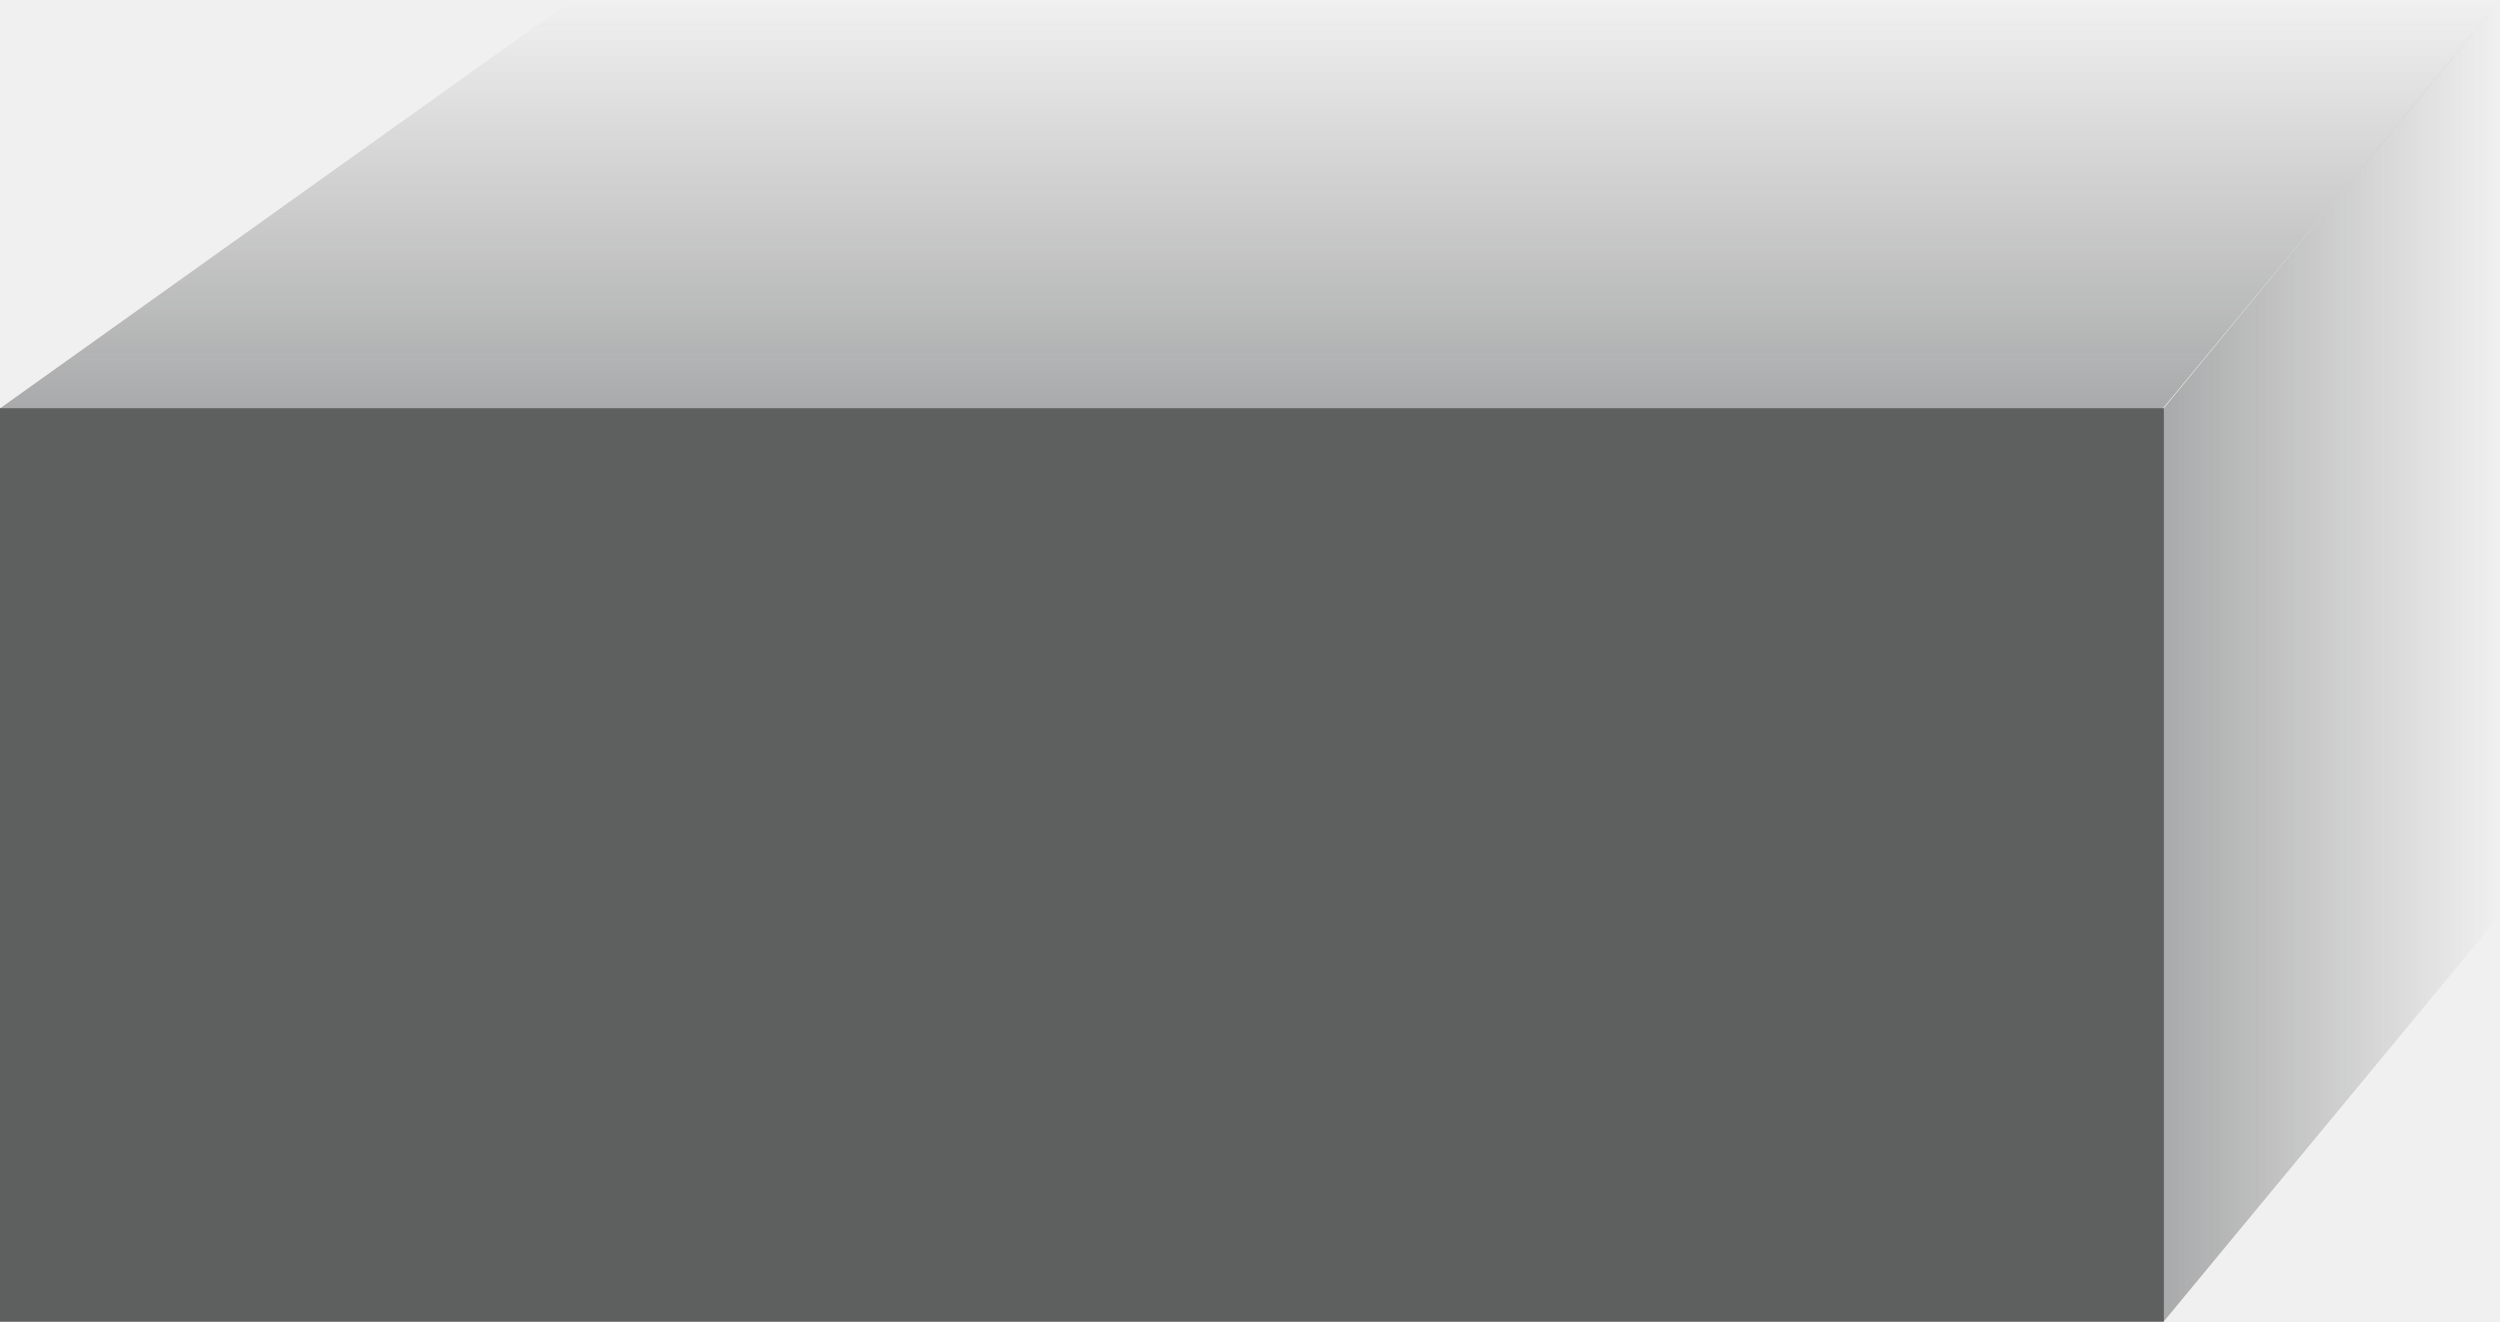
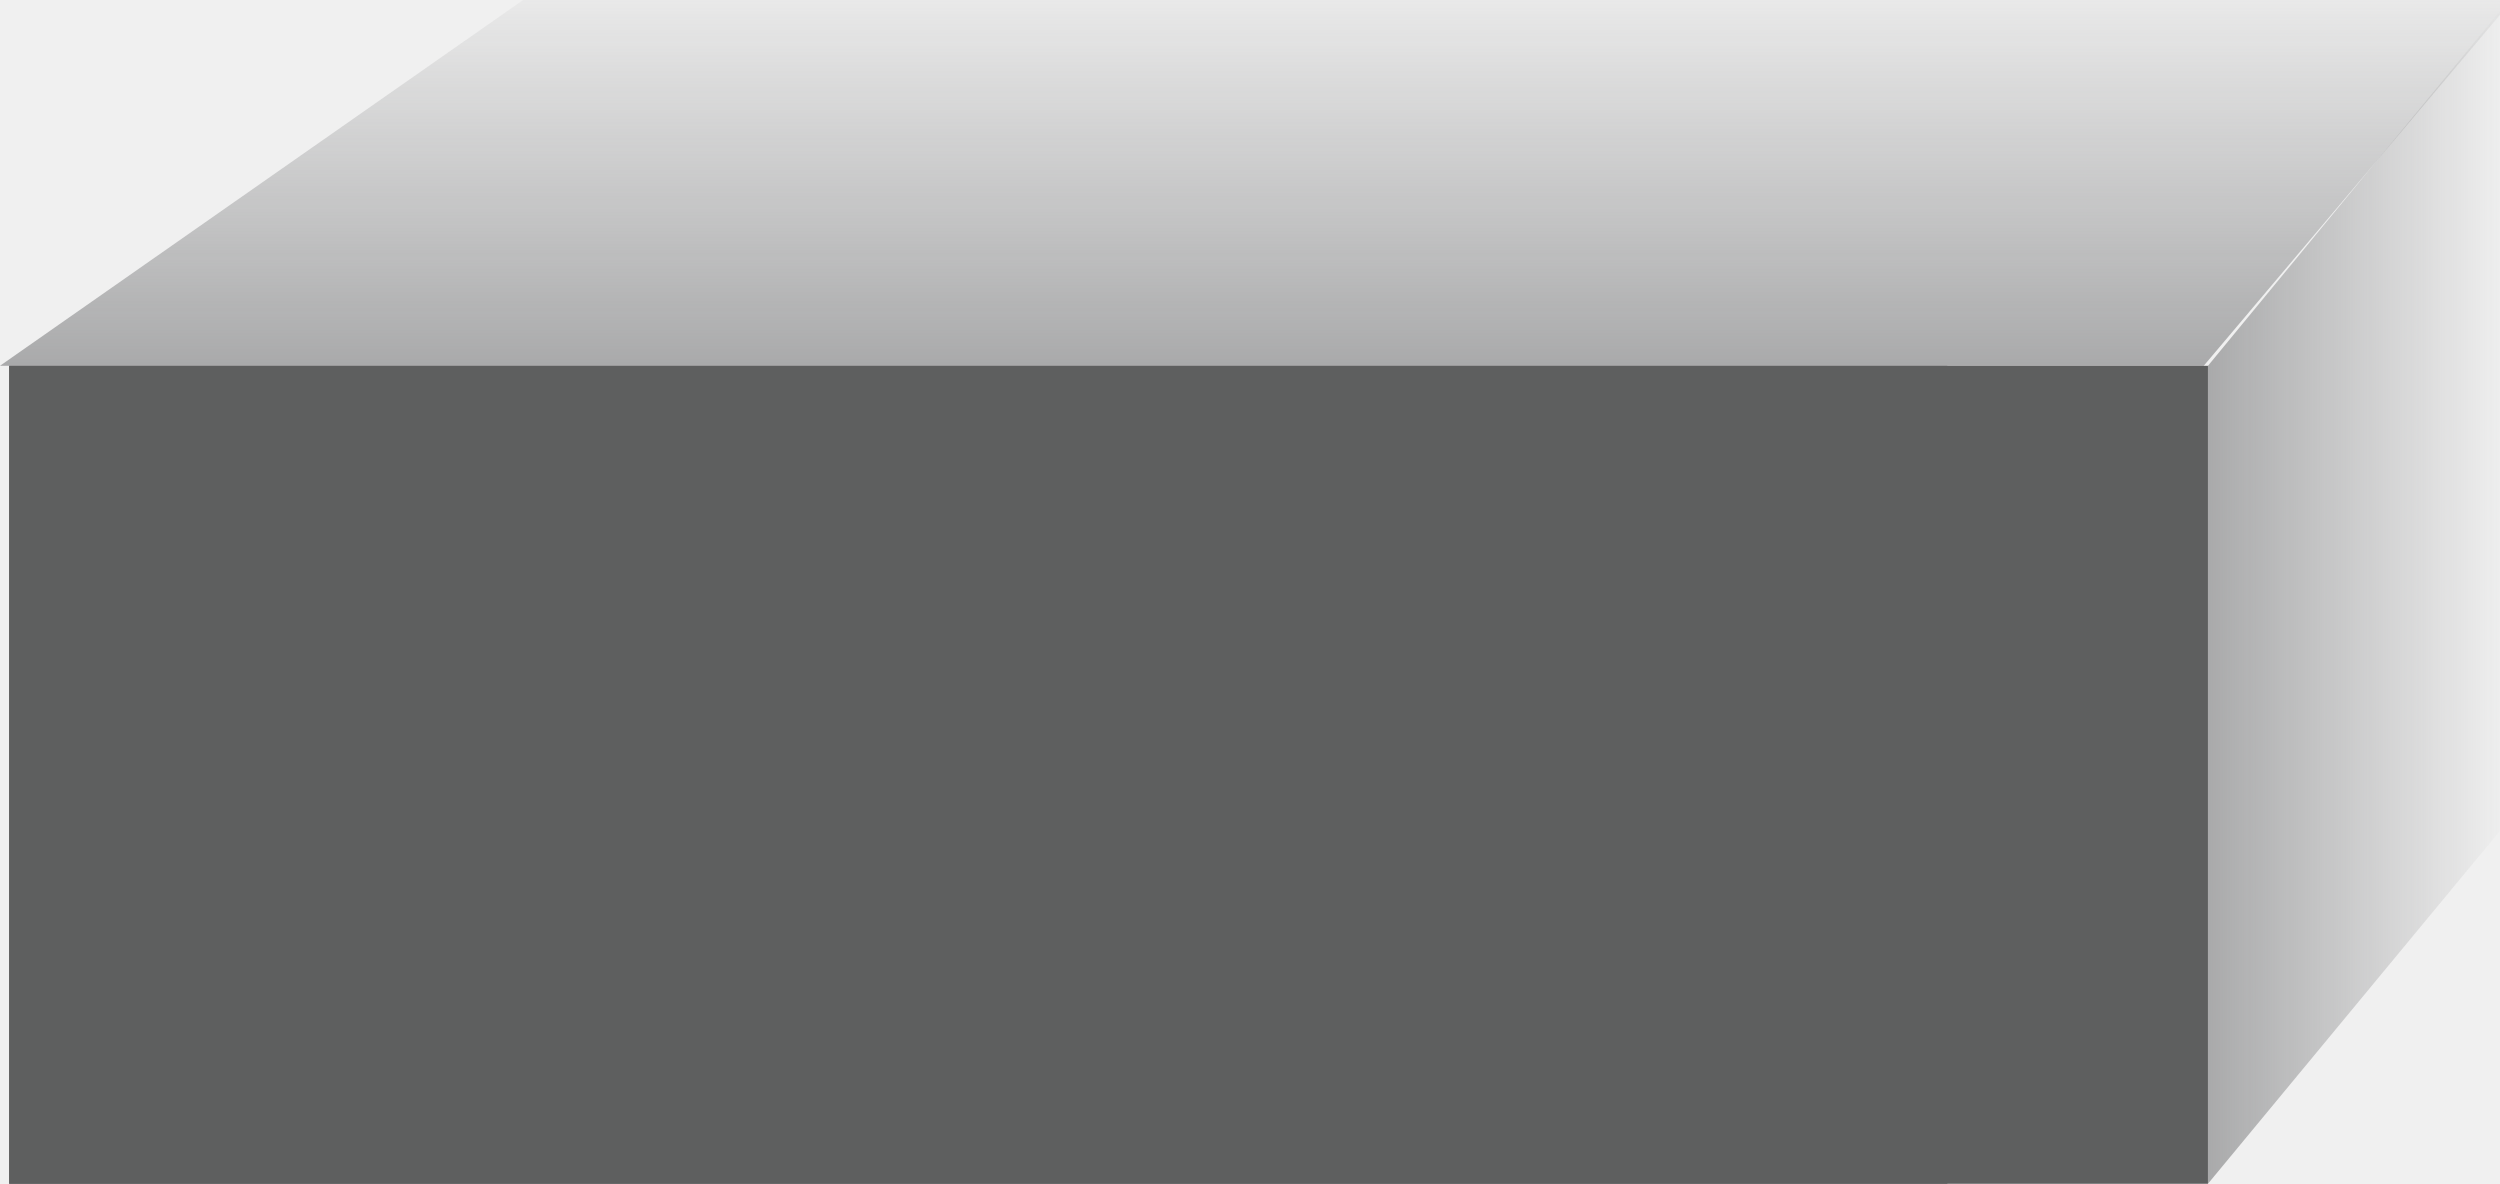
- <svg xmlns="http://www.w3.org/2000/svg" version="1.1" id="Layer_1" x="0px" y="0px" width="427.507px" height="225.983px" viewBox="0 0 427.507 225.983" enable-background="new 0 0 427.507 225.983" xml:space="preserve">
-   <linearGradient id="SVGID_1_" gradientUnits="userSpaceOnUse" x1="402.941" y1="415.671" x2="452.206" y2="464.936" gradientTransform="matrix(0.7071 0.7071 -0.7071 0.7071 222.7553 -578.6763)">
+ <svg xmlns="http://www.w3.org/2000/svg" version="1.1" id="Layer_1" x="0px" y="0px" width="477.253px" height="225.982px" viewBox="0 0 477.253 225.982" enable-background="new 0 0 477.253 225.982" xml:space="preserve">
+   <linearGradient id="SVGID_1_" gradientUnits="userSpaceOnUse" x1="198.101" y1="623.047" x2="253.012" y2="677.958" gradientTransform="matrix(0.7071 0.7071 -0.7071 0.7071 543.608 -588.4619)">
    <stop offset="0" style="stop-color:#636466;stop-opacity:0" />
    <stop offset="1" style="stop-color:#636466" />
  </linearGradient>
-   <polygon opacity="0.5" fill="url(#SVGID_1_)" enable-background="new    " points="427.507,0.163 97.644,0.163 0,69.834   369.865,69.834 " />
+   <polygon opacity="0.5" fill="url(#SVGID_1_)" enable-background="new    " points="486.259,-7.829 111.063,-7.829 0,69.827   420.697,69.827 " />
  <g opacity="0.5">
-     <linearGradient id="SVGID_2_" gradientUnits="userSpaceOnUse" x1="419.007" y1="899.561" x2="361.5" y2="899.561" gradientTransform="matrix(1 0 0 1 8.5 -786.5684)">
+     <linearGradient id="SVGID_2_" gradientUnits="userSpaceOnUse" x1="1.264" y1="1267.578" x2="-56.242" y2="1267.578" gradientTransform="matrix(1 0 0 1 477.7412 -1154.586)">
      <stop offset="0" style="stop-color:#636466;stop-opacity:0" />
      <stop offset="1" style="stop-color:#636466" />
    </linearGradient>
-     <polygon fill="url(#SVGID_2_)" points="370,225.984 370,69.834 427.507,0 427.507,156.477  " />
+     <polygon fill="url(#SVGID_2_)" points="421.5,225.984 421.5,69.834 479.005,0 479.005,156.477  " />
  </g>
  <g>
-     <rect x="2.5" y="72.856" fill="#FFFFFF" width="365" height="150.106" />
-     <path fill="#636466" d="M365,75.877v144.062H5V75.877H365 M370,69.834H0v156.149h370V69.834L370,69.834z" />
+     <rect x="4.254" y="72.856" fill="#FFFFFF" width="365" height="150.105" />
+     <path fill="#636466" d="M366.753,75.877v144.062h-360V75.877H366.753 M371.753,69.834h-370v156.148h370V69.834L371.753,69.834z" />
  </g>
-   <linearGradient id="SVGID_3_" gradientUnits="userSpaceOnUse" x1="-142.302" y1="1090.199" x2="-101.445" y2="1131.021" gradientTransform="matrix(-0.7068 0.7074 0.7074 0.7068 130.7341 -577.6355)">
+   <linearGradient id="SVGID_3_" gradientUnits="userSpaceOnUse" x1="-662.555" y1="1624.526" x2="-621.699" y2="1665.348" gradientTransform="matrix(-0.7068 0.7074 0.7074 0.7068 -615.9643 -587.2697)">
    <stop offset="0" style="stop-color:#636466;stop-opacity:0" />
    <stop offset="1" style="stop-color:#636466" />
  </linearGradient>
-   <polygon opacity="0.5" fill="url(#SVGID_3_)" enable-background="new    " points="788.755,92.386 1118.617,92.253   1216.283,149.875 846.417,150.007 " />
+   <polygon opacity="0.5" fill="url(#SVGID_3_)" enable-background="new    " points="787.755,92.385 1117.617,92.253   1215.283,149.875 845.417,150.007 " />
  <g opacity="0.5">
-     <linearGradient id="SVGID_4_" gradientUnits="userSpaceOnUse" x1="-443.707" y1="972.227" x2="-501.215" y2="972.227" gradientTransform="matrix(-1 0 0 1 345.0586 -786.5684)">
+     <linearGradient id="SVGID_4_" gradientUnits="userSpaceOnUse" x1="-1337.948" y1="1340.244" x2="-1395.456" y2="1340.244" gradientTransform="matrix(-1 0 0 1 -550.1816 -1154.586)">
      <stop offset="0" style="stop-color:#636466;stop-opacity:0" />
      <stop offset="1" style="stop-color:#636466" />
    </linearGradient>
-     <polygon fill="url(#SVGID_4_)" points="846.271,279.142 846.273,149.952 788.765,92.174 788.765,221.634  " />
+     <polygon fill="url(#SVGID_4_)" points="845.271,279.142 845.273,149.952 787.765,92.174 787.765,221.634  " />
  </g>
  <g>
-     <rect x="848.771" y="152.452" fill="#FFFFFF" width="365" height="124.189" />
-     <path fill="#636466" d="M1211.271,154.952v119.189h-360V154.952H1211.271 M1216.271,149.952h-370v129.189h370V149.952   L1216.271,149.952z" />
+     <rect x="848.771" y="152.452" fill="#FFFFFF" width="365" height="124.188" />
+     <path fill="#636466" d="M1211.271,154.952V274.14h-360V154.952H1211.271 M1216.271,149.952h-370V279.14h370V149.952   L1216.271,149.952z" />
  </g>
-   <rect y="69.834" fill="#5E5F5F" width="370" height="156.149" />
+   <rect x="1.754" y="69.834" fill="#5E5F5F" width="419.746" height="156.148" />
</svg>
